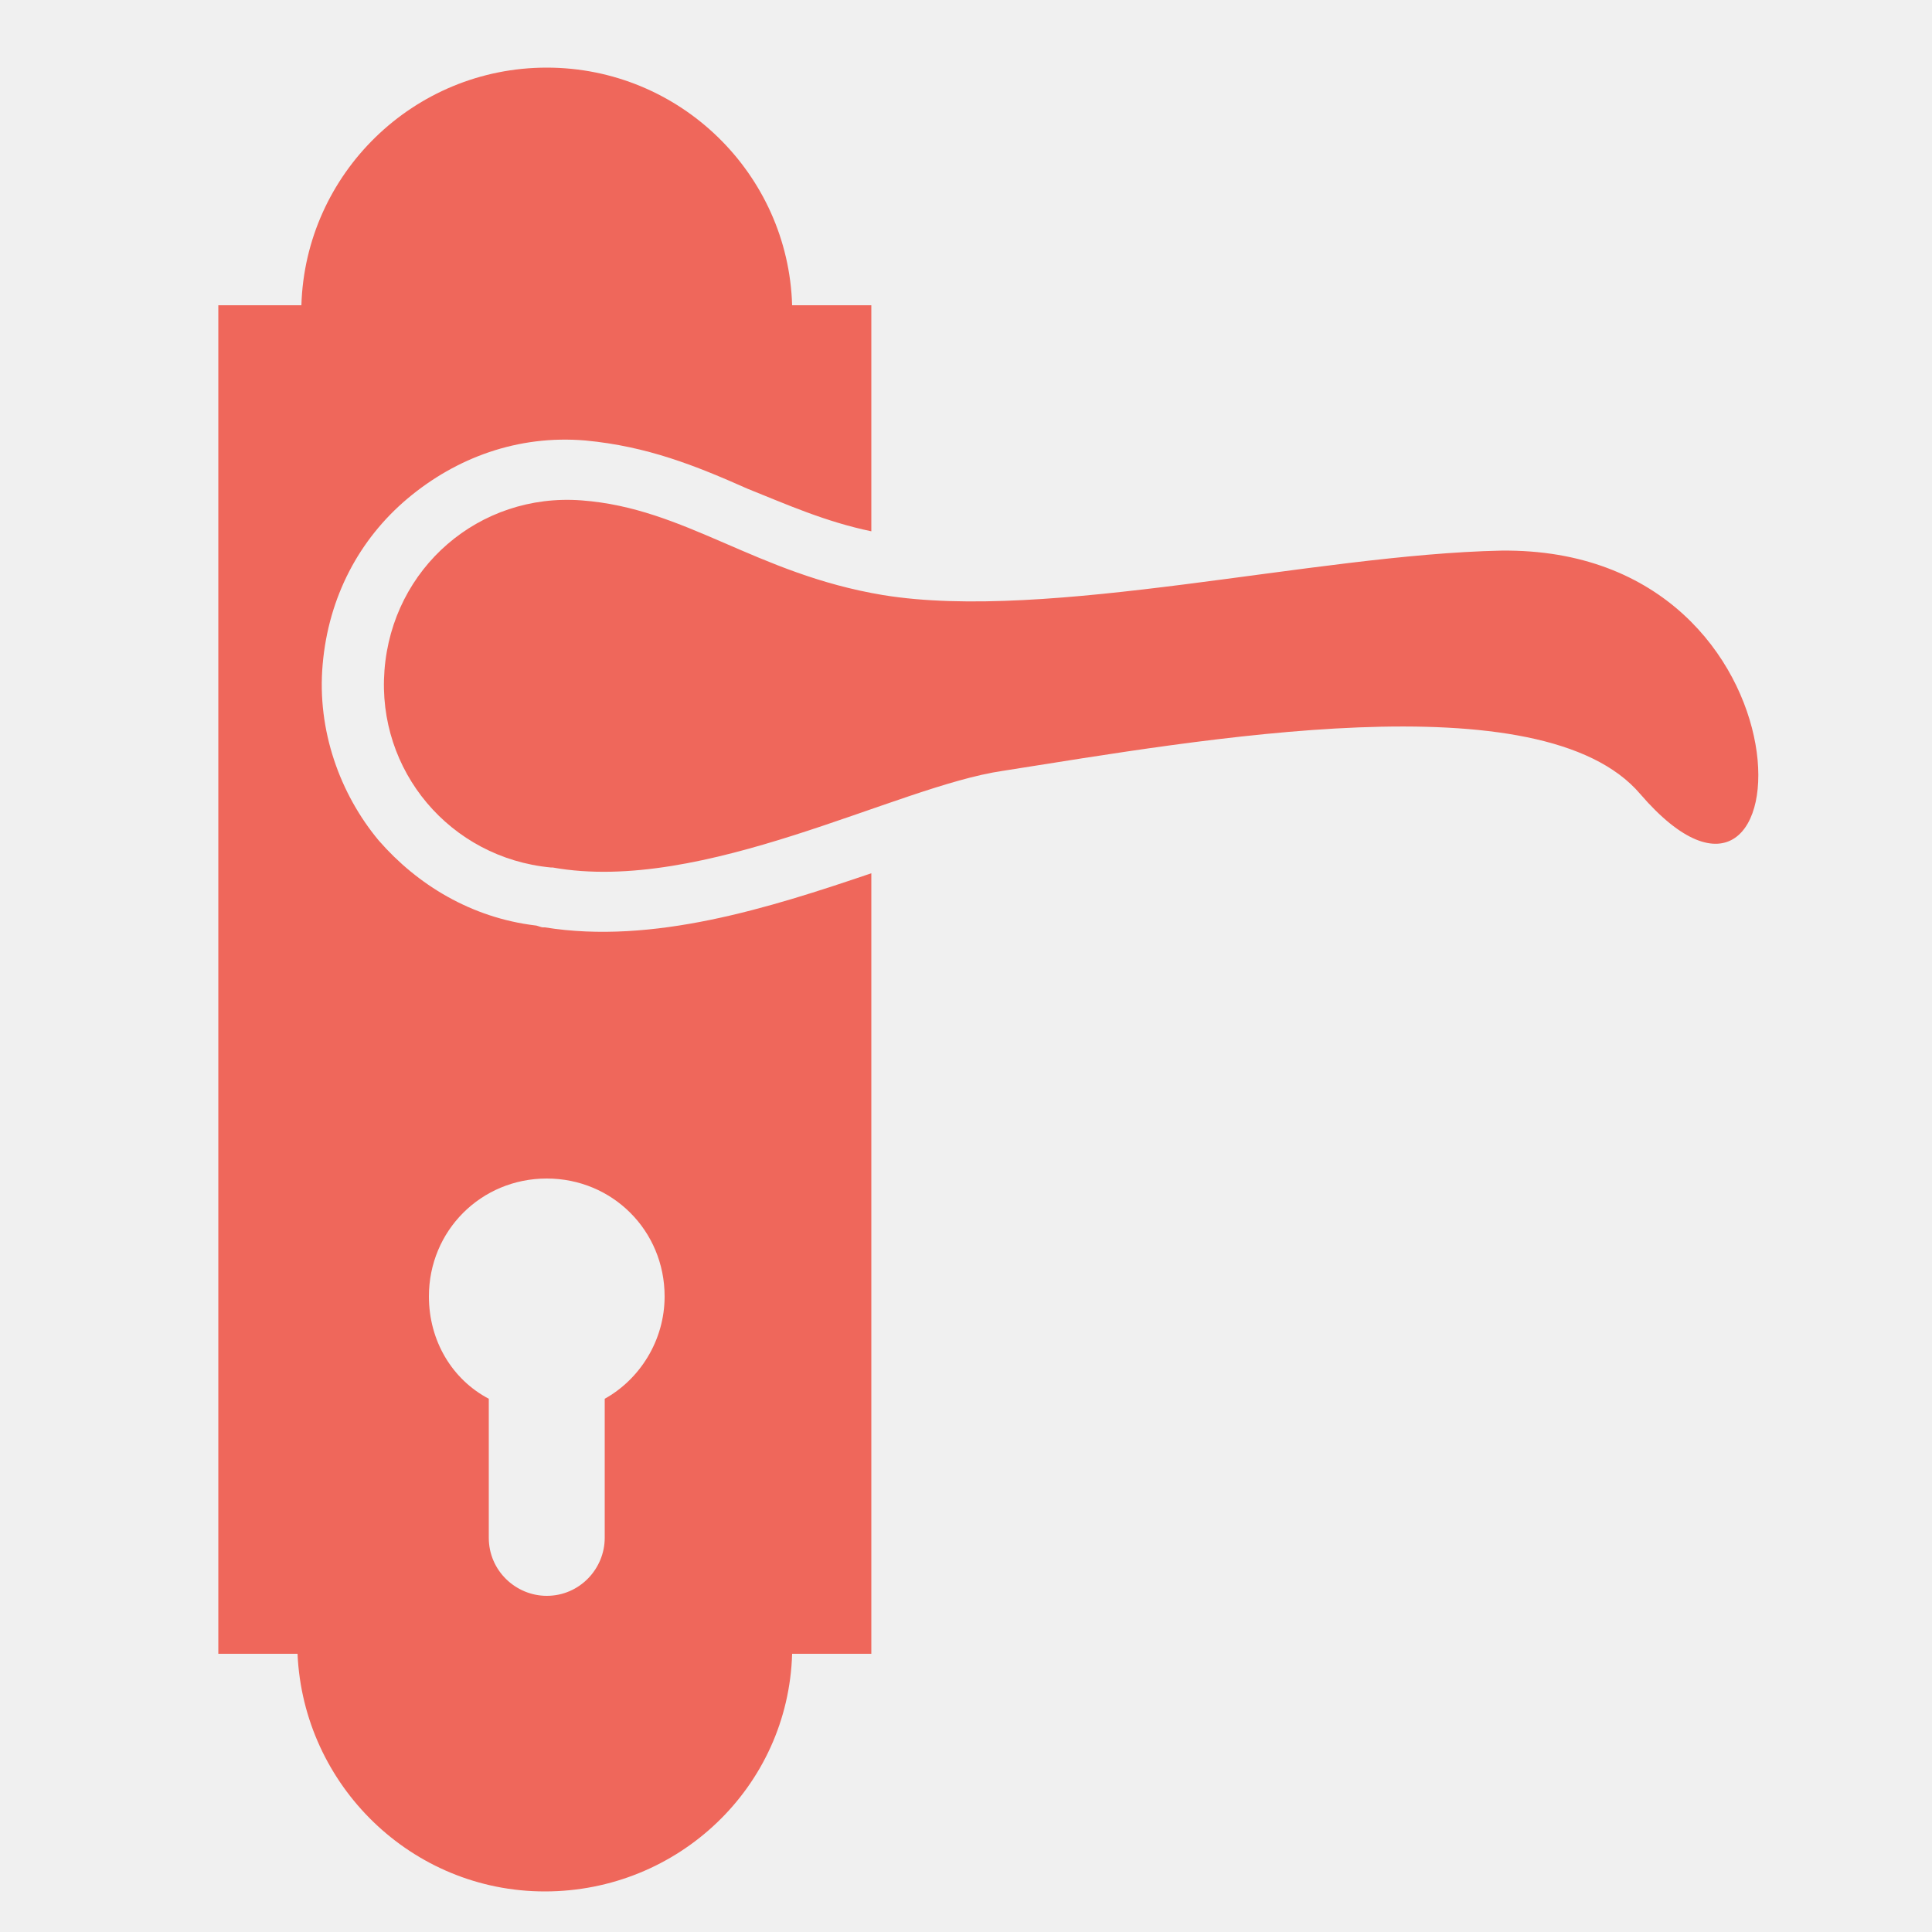
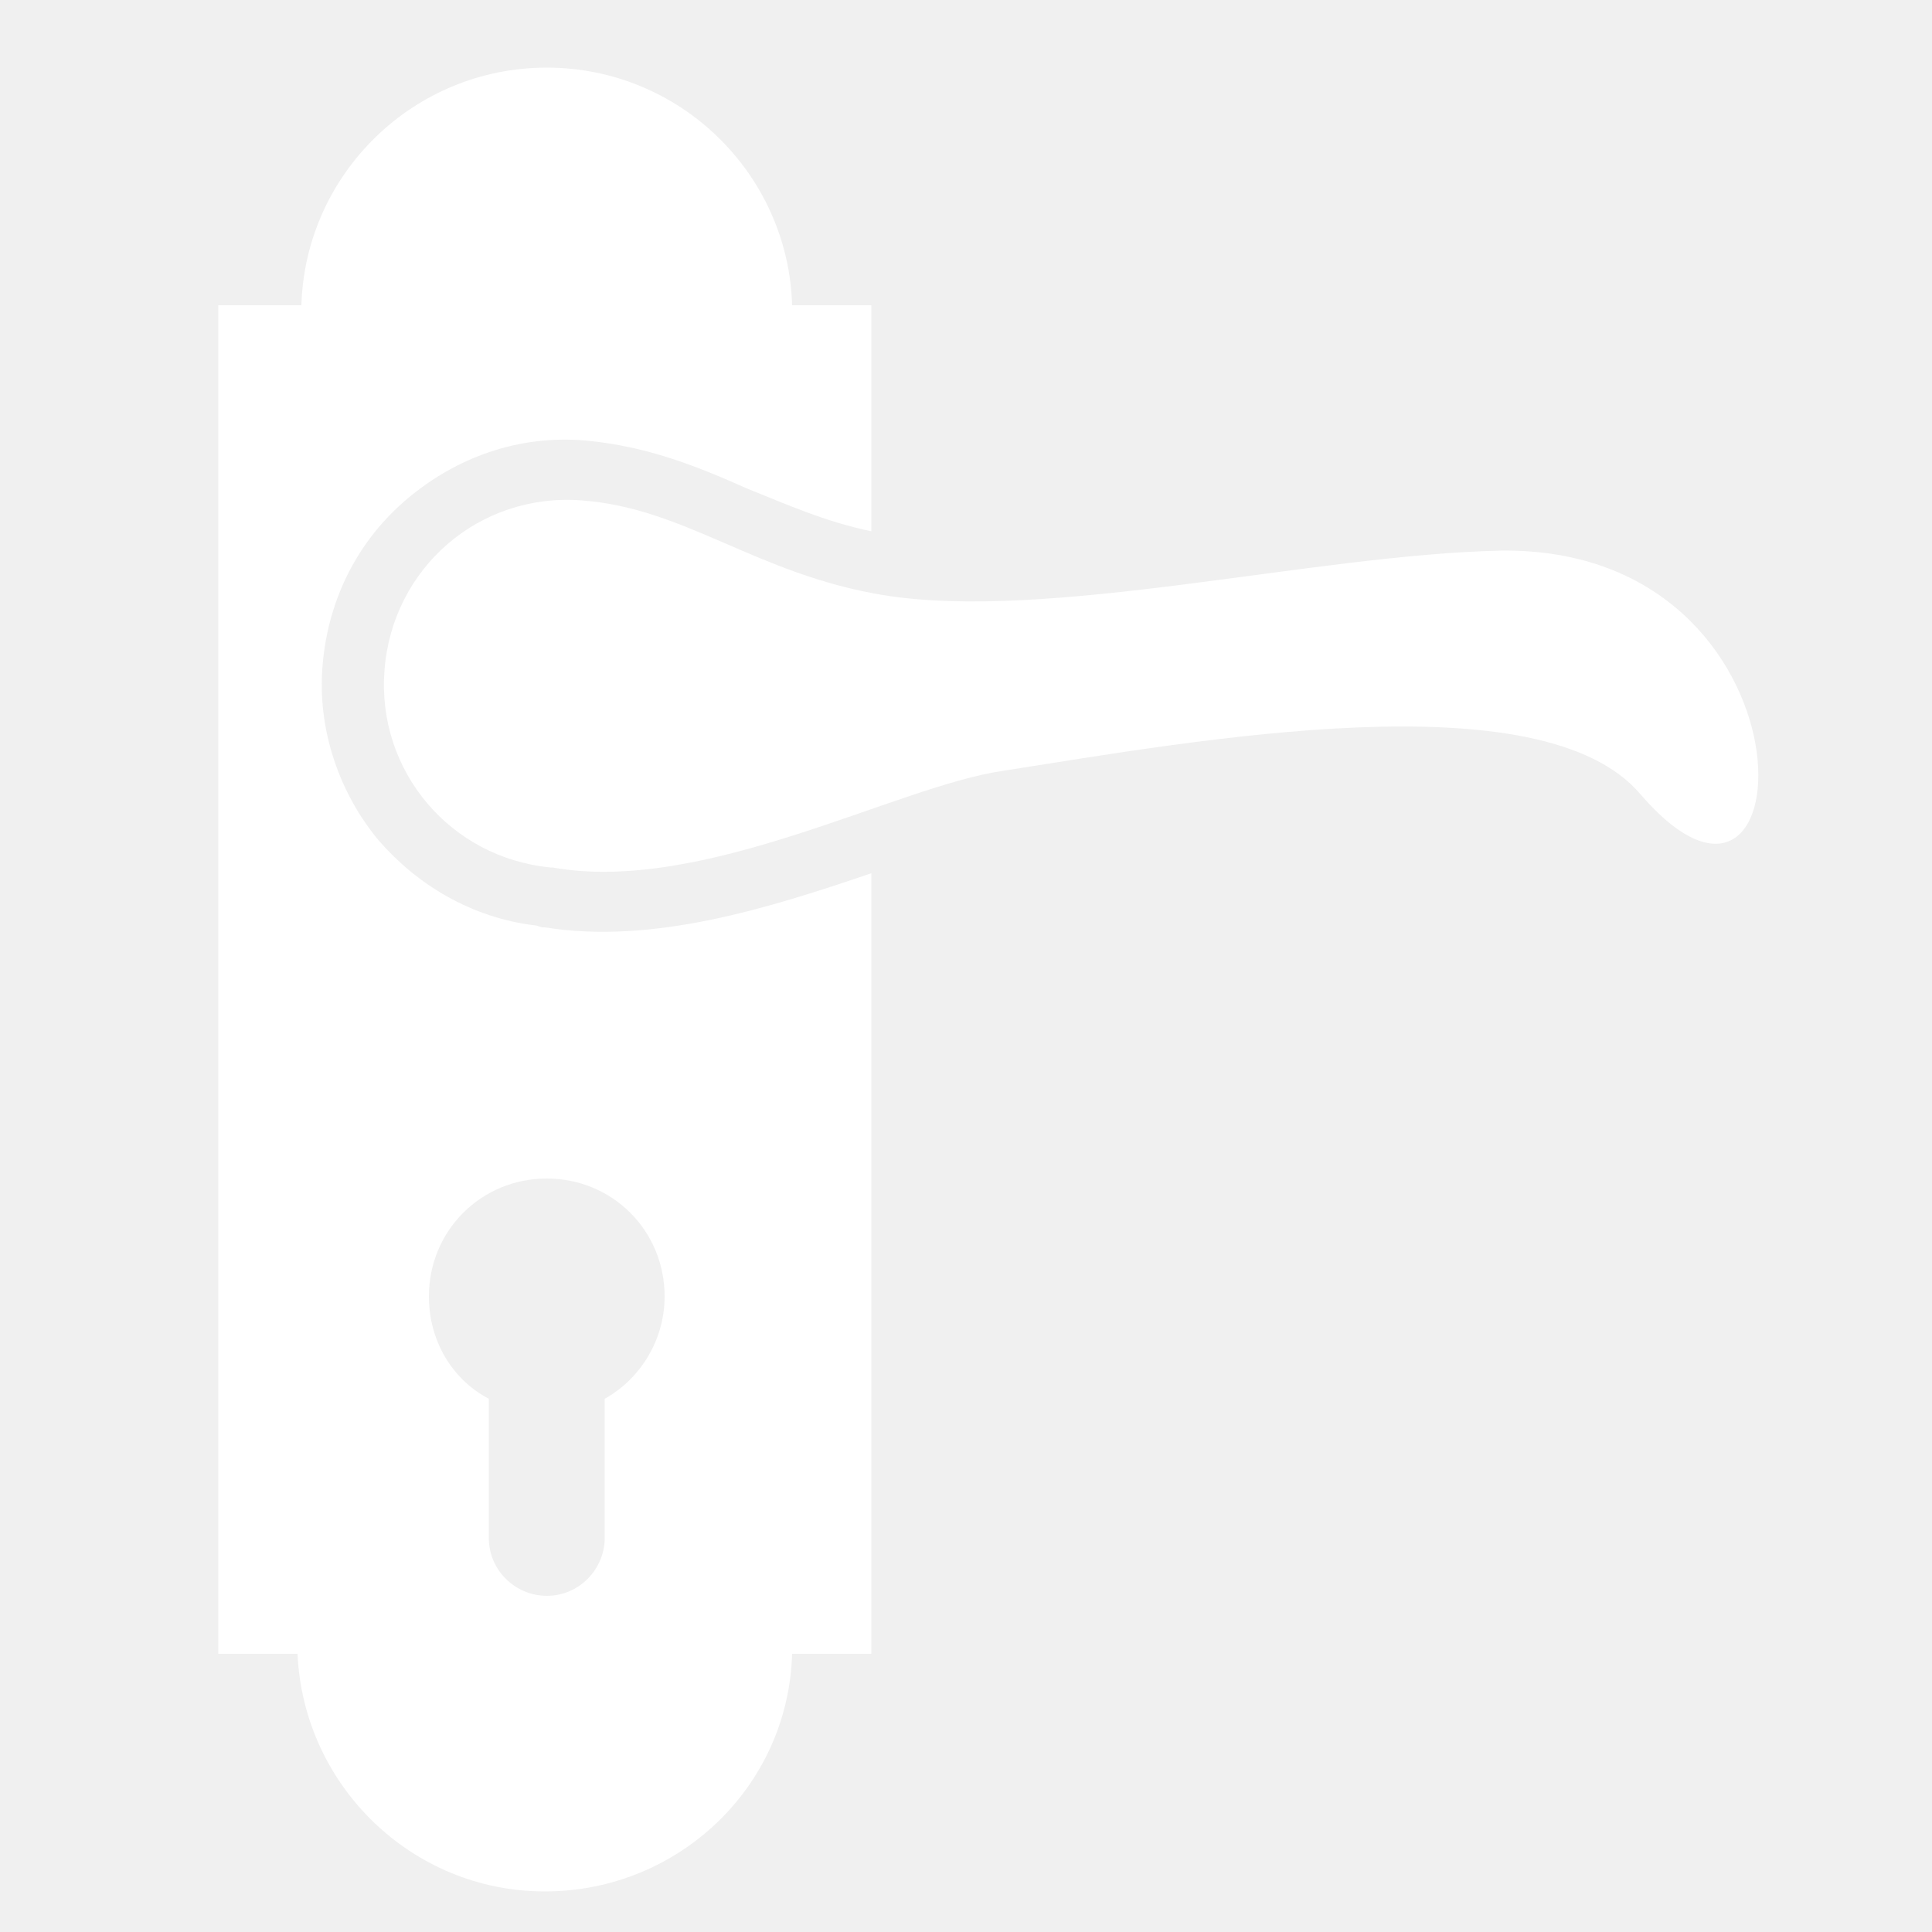
<svg xmlns="http://www.w3.org/2000/svg" version="1.1" id="Layer_1" x="0px" y="0px" viewBox="0 0 100 100" enable-background="new 0 0 100 100" xml:space="preserve">
-   <path fill-rule="evenodd" clip-rule="evenodd" fill="#EF675B" d="M11.5,15.8h4.1C15.8,9,21.4,3.5,28.3,3.5C35.2,3.5,40.8,9,41,15.8  h4.1v2.7v9c-2.4-0.5-4.4-1.4-6.4-2.2c-2.7-1.2-5.2-2.2-8.4-2.5c-3.5-0.3-6.7,0.9-9.2,3c-2.5,2.1-4.1,5.1-4.4,8.6  c-0.3,3.4,0.9,6.7,2.9,9.1c2,2.3,4.8,4,8.1,4.4c0.1,0,0.3,0.1,0.4,0.1l0,0l0,0v0l0.1,0c5.6,0.9,11.6-1,16.9-2.8v37.7v2.7H41  c-0.2,6.9-5.9,12.3-12.8,12.3c-6.9,0-12.5-5.5-12.8-12.3h-4.1v-2.7V18.5V15.8L11.5,15.8z M30.1,25.9c5.4,0.4,9,3.8,15.6,4.9  c8.6,1.4,22.3-2.1,32-2.3c16.8-0.2,15.9,22.7,7.2,12.6c-5.1-6-22.8-2.8-33-1.2c-5.5,0.8-15.5,6.4-23.3,5c0,0-0.1,0-0.1,0  c-5.2-0.5-9-5-8.6-10.2C20.3,29.4,24.8,25.5,30.1,25.9L30.1,25.9z M28.3,61c3.4,0,6.1,2.7,6.1,6.1c0,2.3-1.3,4.3-3.1,5.3v7.2  c0,1.6-1.3,3-3,3l0,0c-1.6,0-3-1.3-3-3v-7.2c-1.9-1-3.1-3-3.1-5.3C22.2,63.7,24.9,61,28.3,61L28.3,61z" />
+   <path fill-rule="evenodd" clip-rule="evenodd" fill="#FFFFFF" d="M11.5,15.8h4.1C15.8,9,21.4,3.5,28.3,3.5C35.2,3.5,40.8,9,41,15.8  h4.1v2.7v9c-2.4-0.5-4.4-1.4-6.4-2.2c-2.7-1.2-5.2-2.2-8.4-2.5c-3.5-0.3-6.7,0.9-9.2,3c-2.5,2.1-4.1,5.1-4.4,8.6  c-0.3,3.4,0.9,6.7,2.9,9.1c2,2.3,4.8,4,8.1,4.4c0.1,0,0.3,0.1,0.4,0.1l0,0l0,0v0l0.1,0c5.6,0.9,11.6-1,16.9-2.8v37.7v2.7H41  c-0.2,6.9-5.9,12.3-12.8,12.3c-6.9,0-12.5-5.5-12.8-12.3h-4.1v-2.7V18.5V15.8L11.5,15.8z M30.1,25.9c5.4,0.4,9,3.8,15.6,4.9  c8.6,1.4,22.3-2.1,32-2.3c16.8-0.2,15.9,22.7,7.2,12.6c-5.1-6-22.8-2.8-33-1.2c-5.5,0.8-15.5,6.4-23.3,5c0,0-0.1,0-0.1,0  c-5.2-0.5-9-5-8.6-10.2C20.3,29.4,24.8,25.5,30.1,25.9L30.1,25.9z M28.3,61c3.4,0,6.1,2.7,6.1,6.1c0,2.3-1.3,4.3-3.1,5.3v7.2  c0,1.6-1.3,3-3,3l0,0c-1.6,0-3-1.3-3-3v-7.2c-1.9-1-3.1-3-3.1-5.3C22.2,63.7,24.9,61,28.3,61L28.3,61z" />
</svg>
